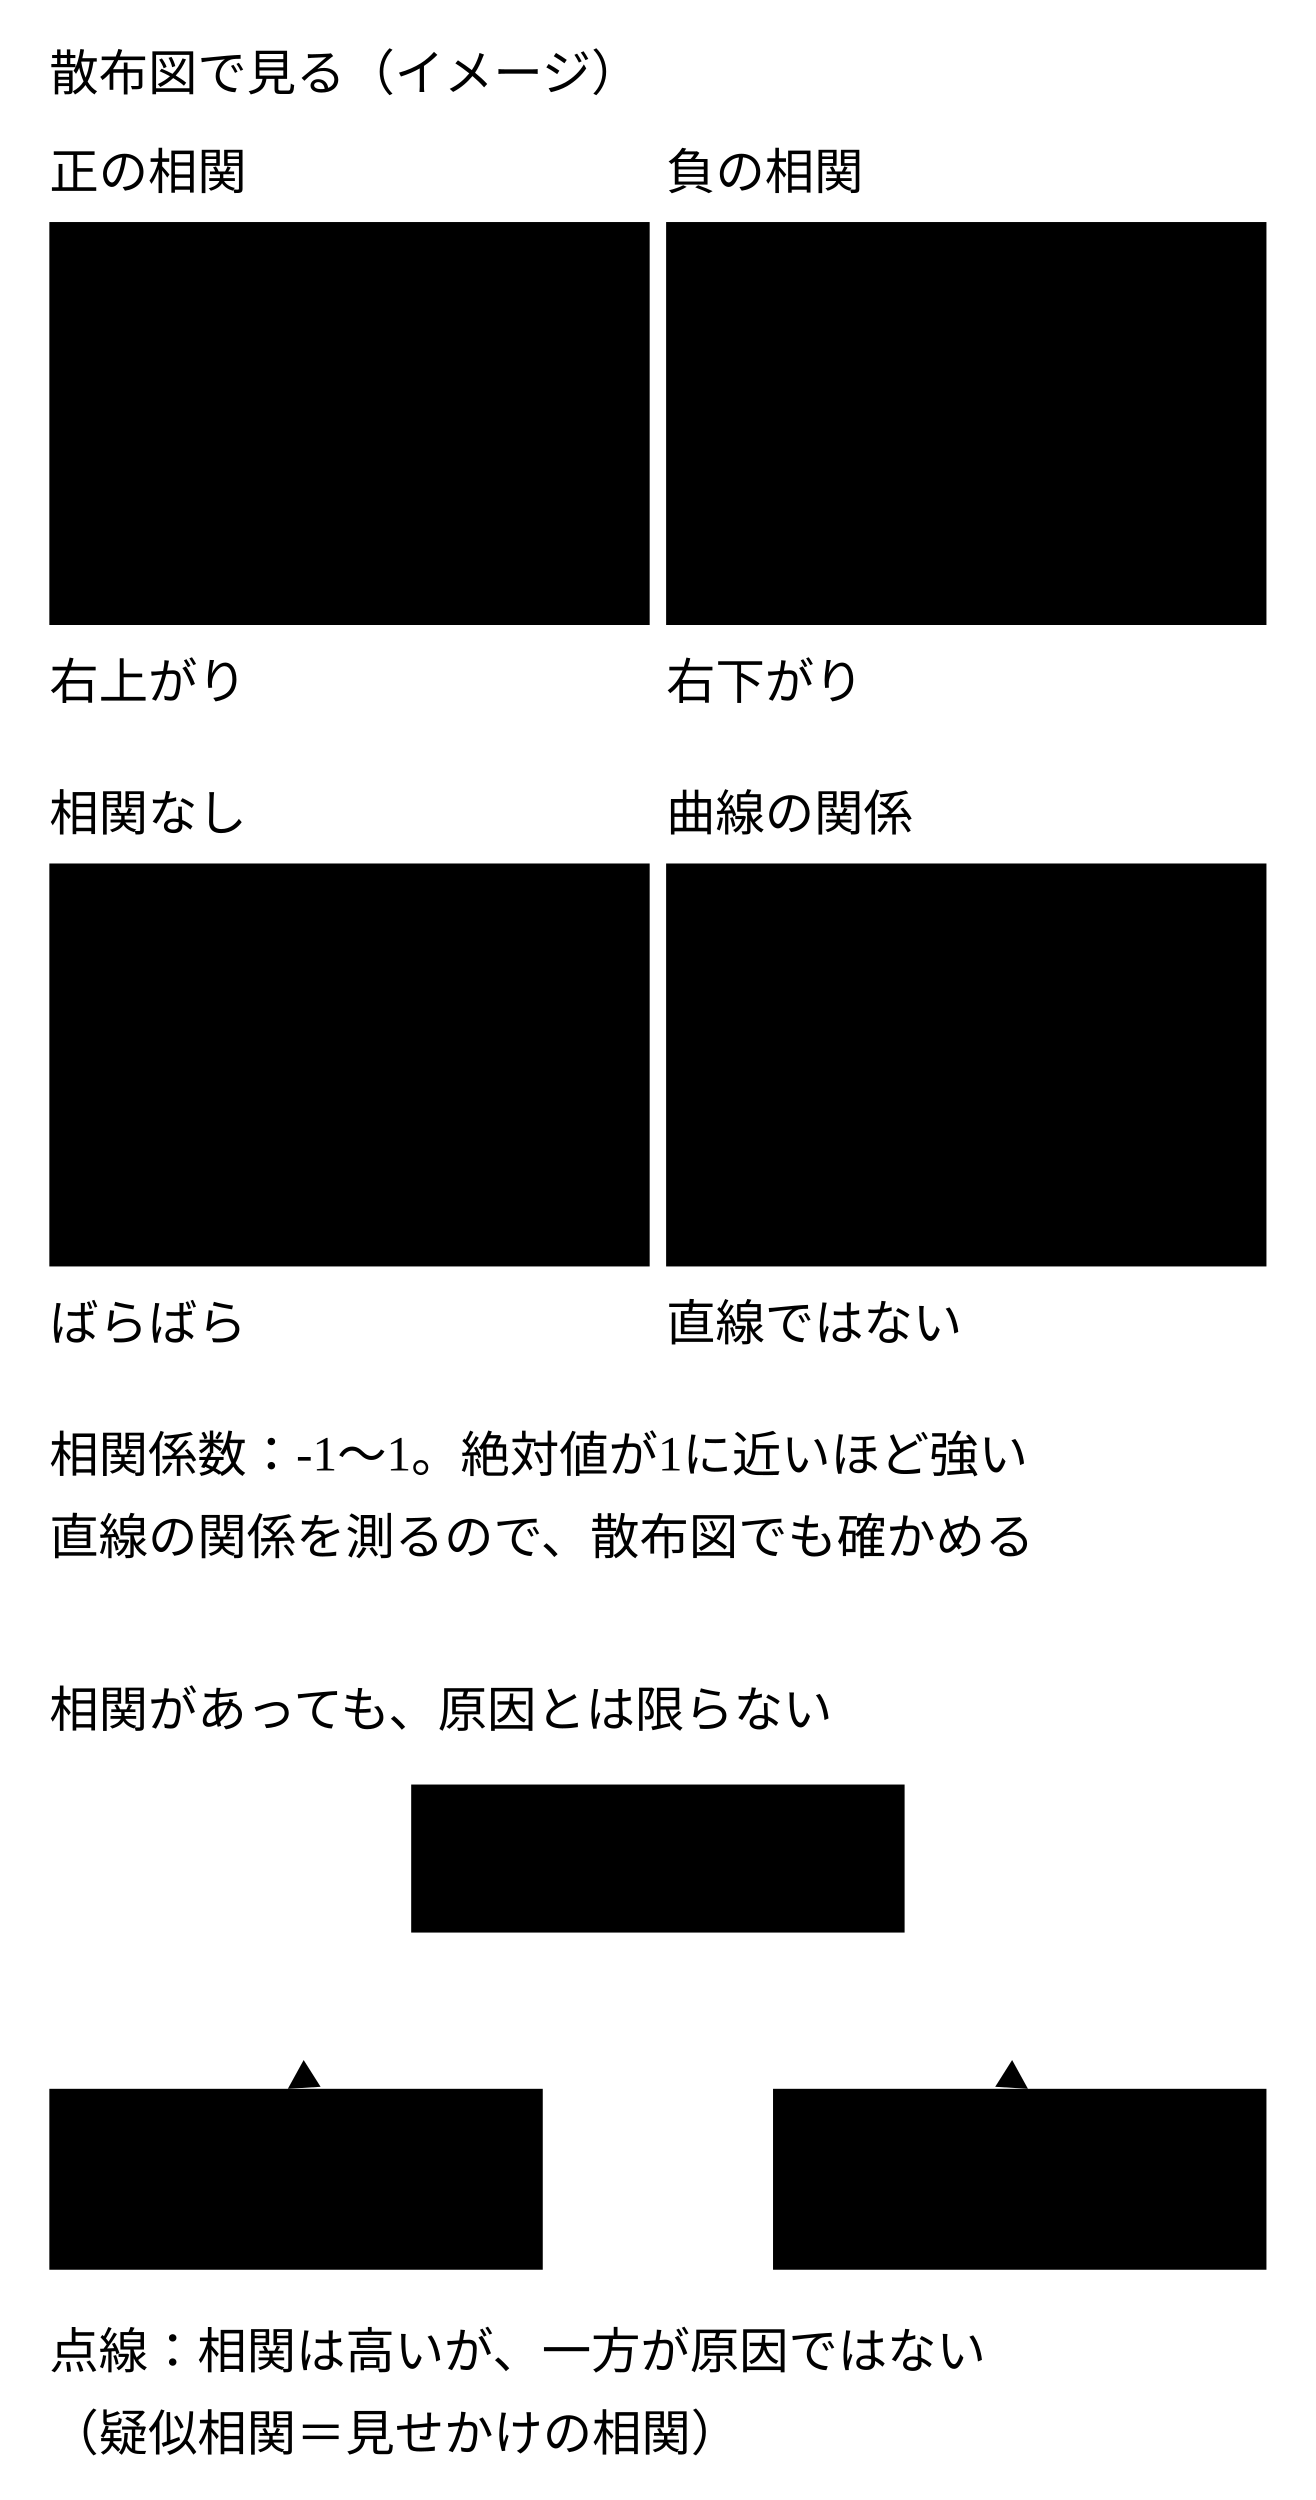
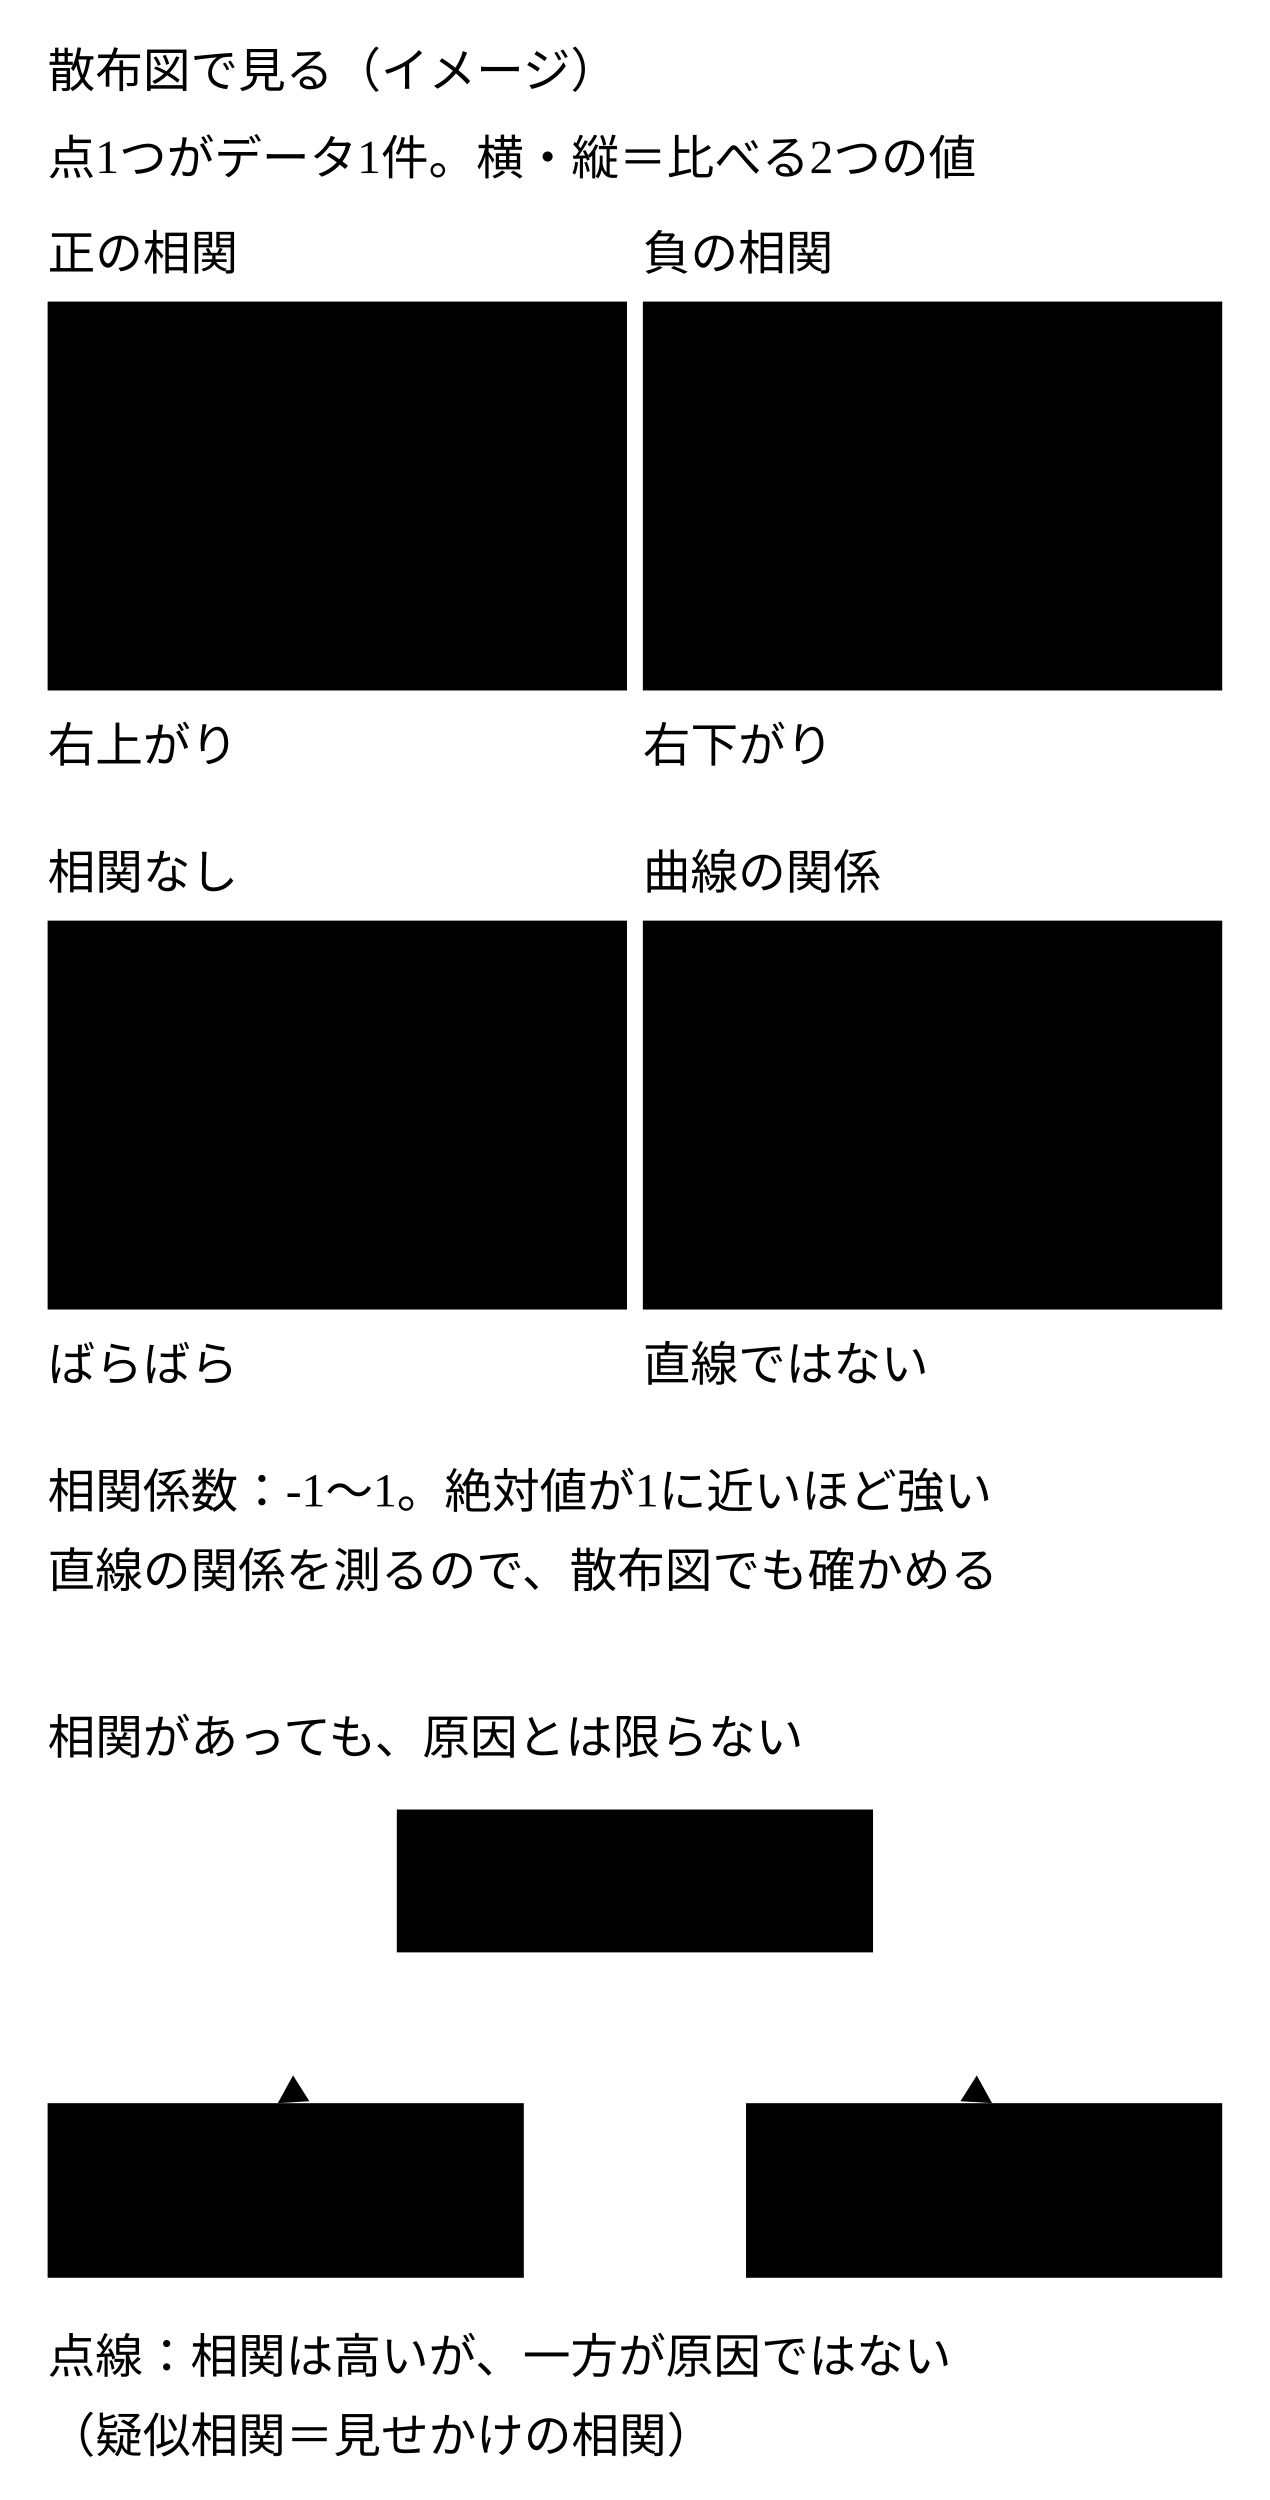
- <svg xmlns="http://www.w3.org/2000/svg" viewBox="0 0 320 608" role="img" aria-labelledby="fig-dx-correlation-t fig-dx-correlation-d">
+ <svg xmlns="http://www.w3.org/2000/svg" viewBox="0 0 320 630" role="img" aria-labelledby="fig-dx-correlation-t fig-dx-correlation-d">
  <text x="12" y="22" class="tb">散布図で見る（イメージ）</text>
-   <text x="12" y="46" class="tb">正の相関</text>
-   <rect x="12" y="54" width="146" height="98" class="fs sb" stroke-width="1" />
-   <circle cx="34" cy="135.4" r="3.2" class="fa" />
-   <circle cx="48" cy="126.4" r="3.2" class="fa" />
-   <circle cx="60" cy="121" r="3.2" class="fa" />
-   <circle cx="72" cy="110.2" r="3.2" class="fa" />
-   <circle cx="86" cy="104.8" r="3.2" class="fa" />
-   <circle cx="98" cy="92.2" r="3.2" class="fa" />
-   <circle cx="112" cy="88.6" r="3.2" class="fa" />
-   <circle cx="128" cy="77.8" r="3.2" class="fa" />
-   <text x="12" y="170" class="tm">右上がり</text>
-   <text x="162" y="46" class="tb">負の相関</text>
-   <rect x="162" y="54" width="146" height="98" class="fs sb" stroke-width="1" />
-   <circle cx="184" cy="79.6" r="3.2" class="fa" />
-   <circle cx="198" cy="86.8" r="3.2" class="fa" />
-   <circle cx="212" cy="97.6" r="3.2" class="fa" />
-   <circle cx="224" cy="101.2" r="3.2" class="fa" />
-   <circle cx="238" cy="113.8" r="3.2" class="fa" />
-   <circle cx="250" cy="117.4" r="3.2" class="fa" />
-   <circle cx="264" cy="128.2" r="3.2" class="fa" />
-   <circle cx="278" cy="133.6" r="3.2" class="fa" />
-   <text x="162" y="170" class="tm">右下がり</text>
-   <text x="12" y="202" class="tb">相関なし</text>
-   <rect x="12" y="210" width="146" height="98" class="fs sb" stroke-width="1" />
-   <circle cx="36" cy="250" r="3.2" class="fa" />
-   <circle cx="50" cy="284.2" r="3.2" class="fa" />
-   <circle cx="64" cy="235.6" r="3.2" class="fa" />
-   <circle cx="78" cy="269.8" r="3.2" class="fa" />
-   <circle cx="92" cy="244.6" r="3.2" class="fa" />
-   <circle cx="106" cy="286" r="3.2" class="fa" />
-   <circle cx="118" cy="255.4" r="3.2" class="fa" />
-   <circle cx="130" cy="277" r="3.2" class="fa" />
-   <text x="12" y="326" class="tm">ばらばら</text>
-   <text x="162" y="202" class="tb">曲線の関係</text>
-   <rect x="162" y="210" width="146" height="98" class="fs sb" stroke-width="1" />
-   <circle cx="184" cy="235.6" r="3.2" class="fa" />
-   <circle cx="198" cy="257.2" r="3.2" class="fa" />
-   <circle cx="212" cy="275.2" r="3.2" class="fa" />
-   <circle cx="226" cy="286" r="3.2" class="fa" />
-   <circle cx="240" cy="287.8" r="3.2" class="fa" />
-   <circle cx="254" cy="275.2" r="3.2" class="fa" />
-   <circle cx="268" cy="257.2" r="3.2" class="fa" />
-   <circle cx="282" cy="235.6" r="3.2" class="fa" />
-   <text x="162" y="326" class="tm">直線ではない</text>
-   <text x="12" y="358">相関係数：-1〜1。絶対値が1に近いほど強い</text>
-   <text x="12" y="378">直線の関係を測るので、散布図でも確かめる</text>
-   <line x1="12" y1="396" x2="308" y2="396" class="l sb w1" />
-   <text x="12" y="420" class="tb">相関があっても、原因とは限らない</text>
-   <rect x="100" y="434" width="120" height="36" class="fwn swn" stroke-width="1.5" />
-   <text x="160" y="456.5" class="tb" text-anchor="middle">暑さ（気温）</text>
-   <line x1="130" y1="470" x2="70" y2="508" class="l swn w2" />
-   <polyline points="73.85,501 70,508 77.97,507.51" class="l swn w2" />
-   <line x1="190" y1="470" x2="250" y2="508" class="l swn w2" />
-   <polyline points="242.03,507.51 250,508 246.15,501" class="l swn w2" />
-   <rect x="12" y="508" width="120" height="44" class="fs sa" stroke-width="1.5" />
-   <text x="72" y="525.5" text-anchor="middle">アイスの</text>
-   <text x="72" y="543.5" text-anchor="middle">販売数</text>
-   <rect x="188" y="508" width="120" height="44" class="fs sa" stroke-width="1.5" />
-   <text x="248" y="534.5" text-anchor="middle">溺死数</text>
-   <line x1="136" y1="530" x2="184" y2="530" class="l sng w2 dsh" />
-   <text x="12" y="576" class="tb">点線：相関は高いが、一方が原因ではない</text>
-   <text x="12" y="596" class="tm">（疑似相関＝見せかけの相関）</text>
+   <text x="12" y="44" class="tm">点1つがデータ1件。横・縦＝比べる2つの値</text>
+   <g transform="translate(0,22)">
+     <text x="12" y="46" class="tb">正の相関</text>
+     <rect x="12" y="54" width="146" height="98" class="fs sb" stroke-width="1" />
+     <circle cx="34" cy="135.4" r="3.2" class="fa" />
+     <circle cx="48" cy="126.4" r="3.2" class="fa" />
+     <circle cx="60" cy="121" r="3.2" class="fa" />
+     <circle cx="72" cy="110.2" r="3.2" class="fa" />
+     <circle cx="86" cy="104.8" r="3.2" class="fa" />
+     <circle cx="98" cy="92.2" r="3.2" class="fa" />
+     <circle cx="112" cy="88.6" r="3.2" class="fa" />
+     <circle cx="128" cy="77.8" r="3.2" class="fa" />
+     <text x="12" y="170" class="tm">右上がり</text>
+     <text x="162" y="46" class="tb">負の相関</text>
+     <rect x="162" y="54" width="146" height="98" class="fs sb" stroke-width="1" />
+     <circle cx="184" cy="79.6" r="3.2" class="fa" />
+     <circle cx="198" cy="86.8" r="3.2" class="fa" />
+     <circle cx="212" cy="97.6" r="3.2" class="fa" />
+     <circle cx="224" cy="101.2" r="3.2" class="fa" />
+     <circle cx="238" cy="113.8" r="3.2" class="fa" />
+     <circle cx="250" cy="117.4" r="3.2" class="fa" />
+     <circle cx="264" cy="128.2" r="3.2" class="fa" />
+     <circle cx="278" cy="133.6" r="3.2" class="fa" />
+     <text x="162" y="170" class="tm">右下がり</text>
+     <text x="12" y="202" class="tb">相関なし</text>
+     <rect x="12" y="210" width="146" height="98" class="fs sb" stroke-width="1" />
+     <circle cx="36" cy="250" r="3.2" class="fa" />
+     <circle cx="50" cy="284.2" r="3.2" class="fa" />
+     <circle cx="64" cy="235.6" r="3.2" class="fa" />
+     <circle cx="78" cy="269.8" r="3.2" class="fa" />
+     <circle cx="92" cy="244.6" r="3.2" class="fa" />
+     <circle cx="106" cy="286" r="3.2" class="fa" />
+     <circle cx="118" cy="255.4" r="3.2" class="fa" />
+     <circle cx="130" cy="277" r="3.2" class="fa" />
+     <text x="12" y="326" class="tm">ばらばら</text>
+     <text x="162" y="202" class="tb">曲線の関係</text>
+     <rect x="162" y="210" width="146" height="98" class="fs sb" stroke-width="1" />
+     <circle cx="184" cy="235.6" r="3.2" class="fa" />
+     <circle cx="198" cy="257.2" r="3.2" class="fa" />
+     <circle cx="212" cy="275.2" r="3.2" class="fa" />
+     <circle cx="226" cy="286" r="3.2" class="fa" />
+     <circle cx="240" cy="287.8" r="3.2" class="fa" />
+     <circle cx="254" cy="275.2" r="3.2" class="fa" />
+     <circle cx="268" cy="257.2" r="3.2" class="fa" />
+     <circle cx="282" cy="235.6" r="3.2" class="fa" />
+     <text x="162" y="326" class="tm">直線ではない</text>
+     <text x="12" y="358">相関係数：-1〜1。絶対値が1に近いほど強い</text>
+     <text x="12" y="378">直線の関係を測るので、散布図でも確かめる</text>
+     <line x1="12" y1="396" x2="308" y2="396" class="l sb w1" />
+     <text x="12" y="420" class="tb">相関があっても、原因とは限らない</text>
+     <rect x="100" y="434" width="120" height="36" class="fwn swn" stroke-width="1.5" />
+     <text x="160" y="456.5" class="tb" text-anchor="middle">暑さ（気温）</text>
+     <line x1="130" y1="470" x2="70" y2="508" class="l swn w2" />
+     <polyline points="73.85,501 70,508 77.97,507.51" class="l swn w2" />
+     <line x1="190" y1="470" x2="250" y2="508" class="l swn w2" />
+     <polyline points="242.03,507.51 250,508 246.15,501" class="l swn w2" />
+     <rect x="12" y="508" width="120" height="44" class="fs sa" stroke-width="1.5" />
+     <text x="72" y="525.5" text-anchor="middle">アイスの</text>
+     <text x="72" y="543.5" text-anchor="middle">販売数</text>
+     <rect x="188" y="508" width="120" height="44" class="fs sa" stroke-width="1.5" />
+     <text x="248" y="534.5" text-anchor="middle">溺死数</text>
+     <line x1="136" y1="530" x2="184" y2="530" class="l sng w2 dsh" />
+     <text x="12" y="576" class="tb">点線：相関は高いが、一方が原因ではない</text>
+     <text x="12" y="596" class="tm">（疑似相関＝見せかけの相関）</text>
+   </g>
</svg>
